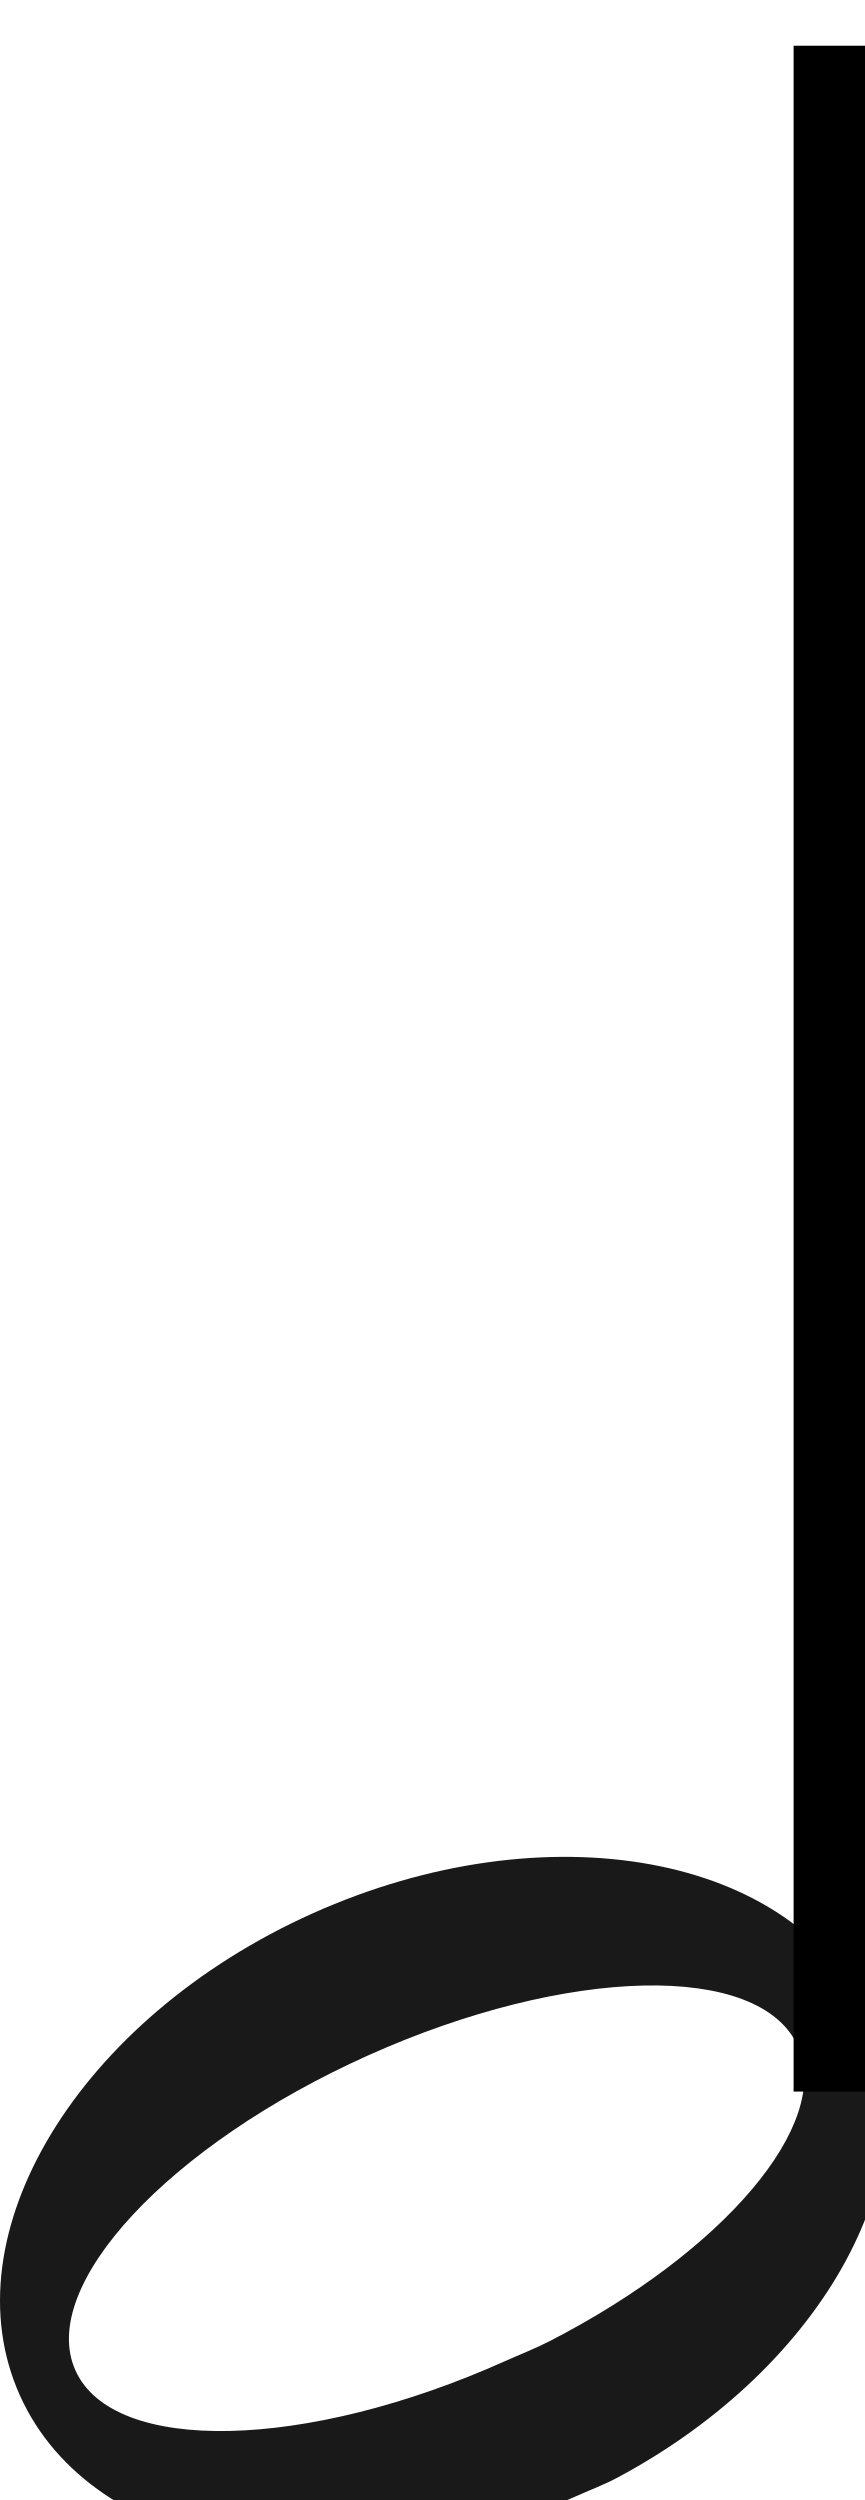
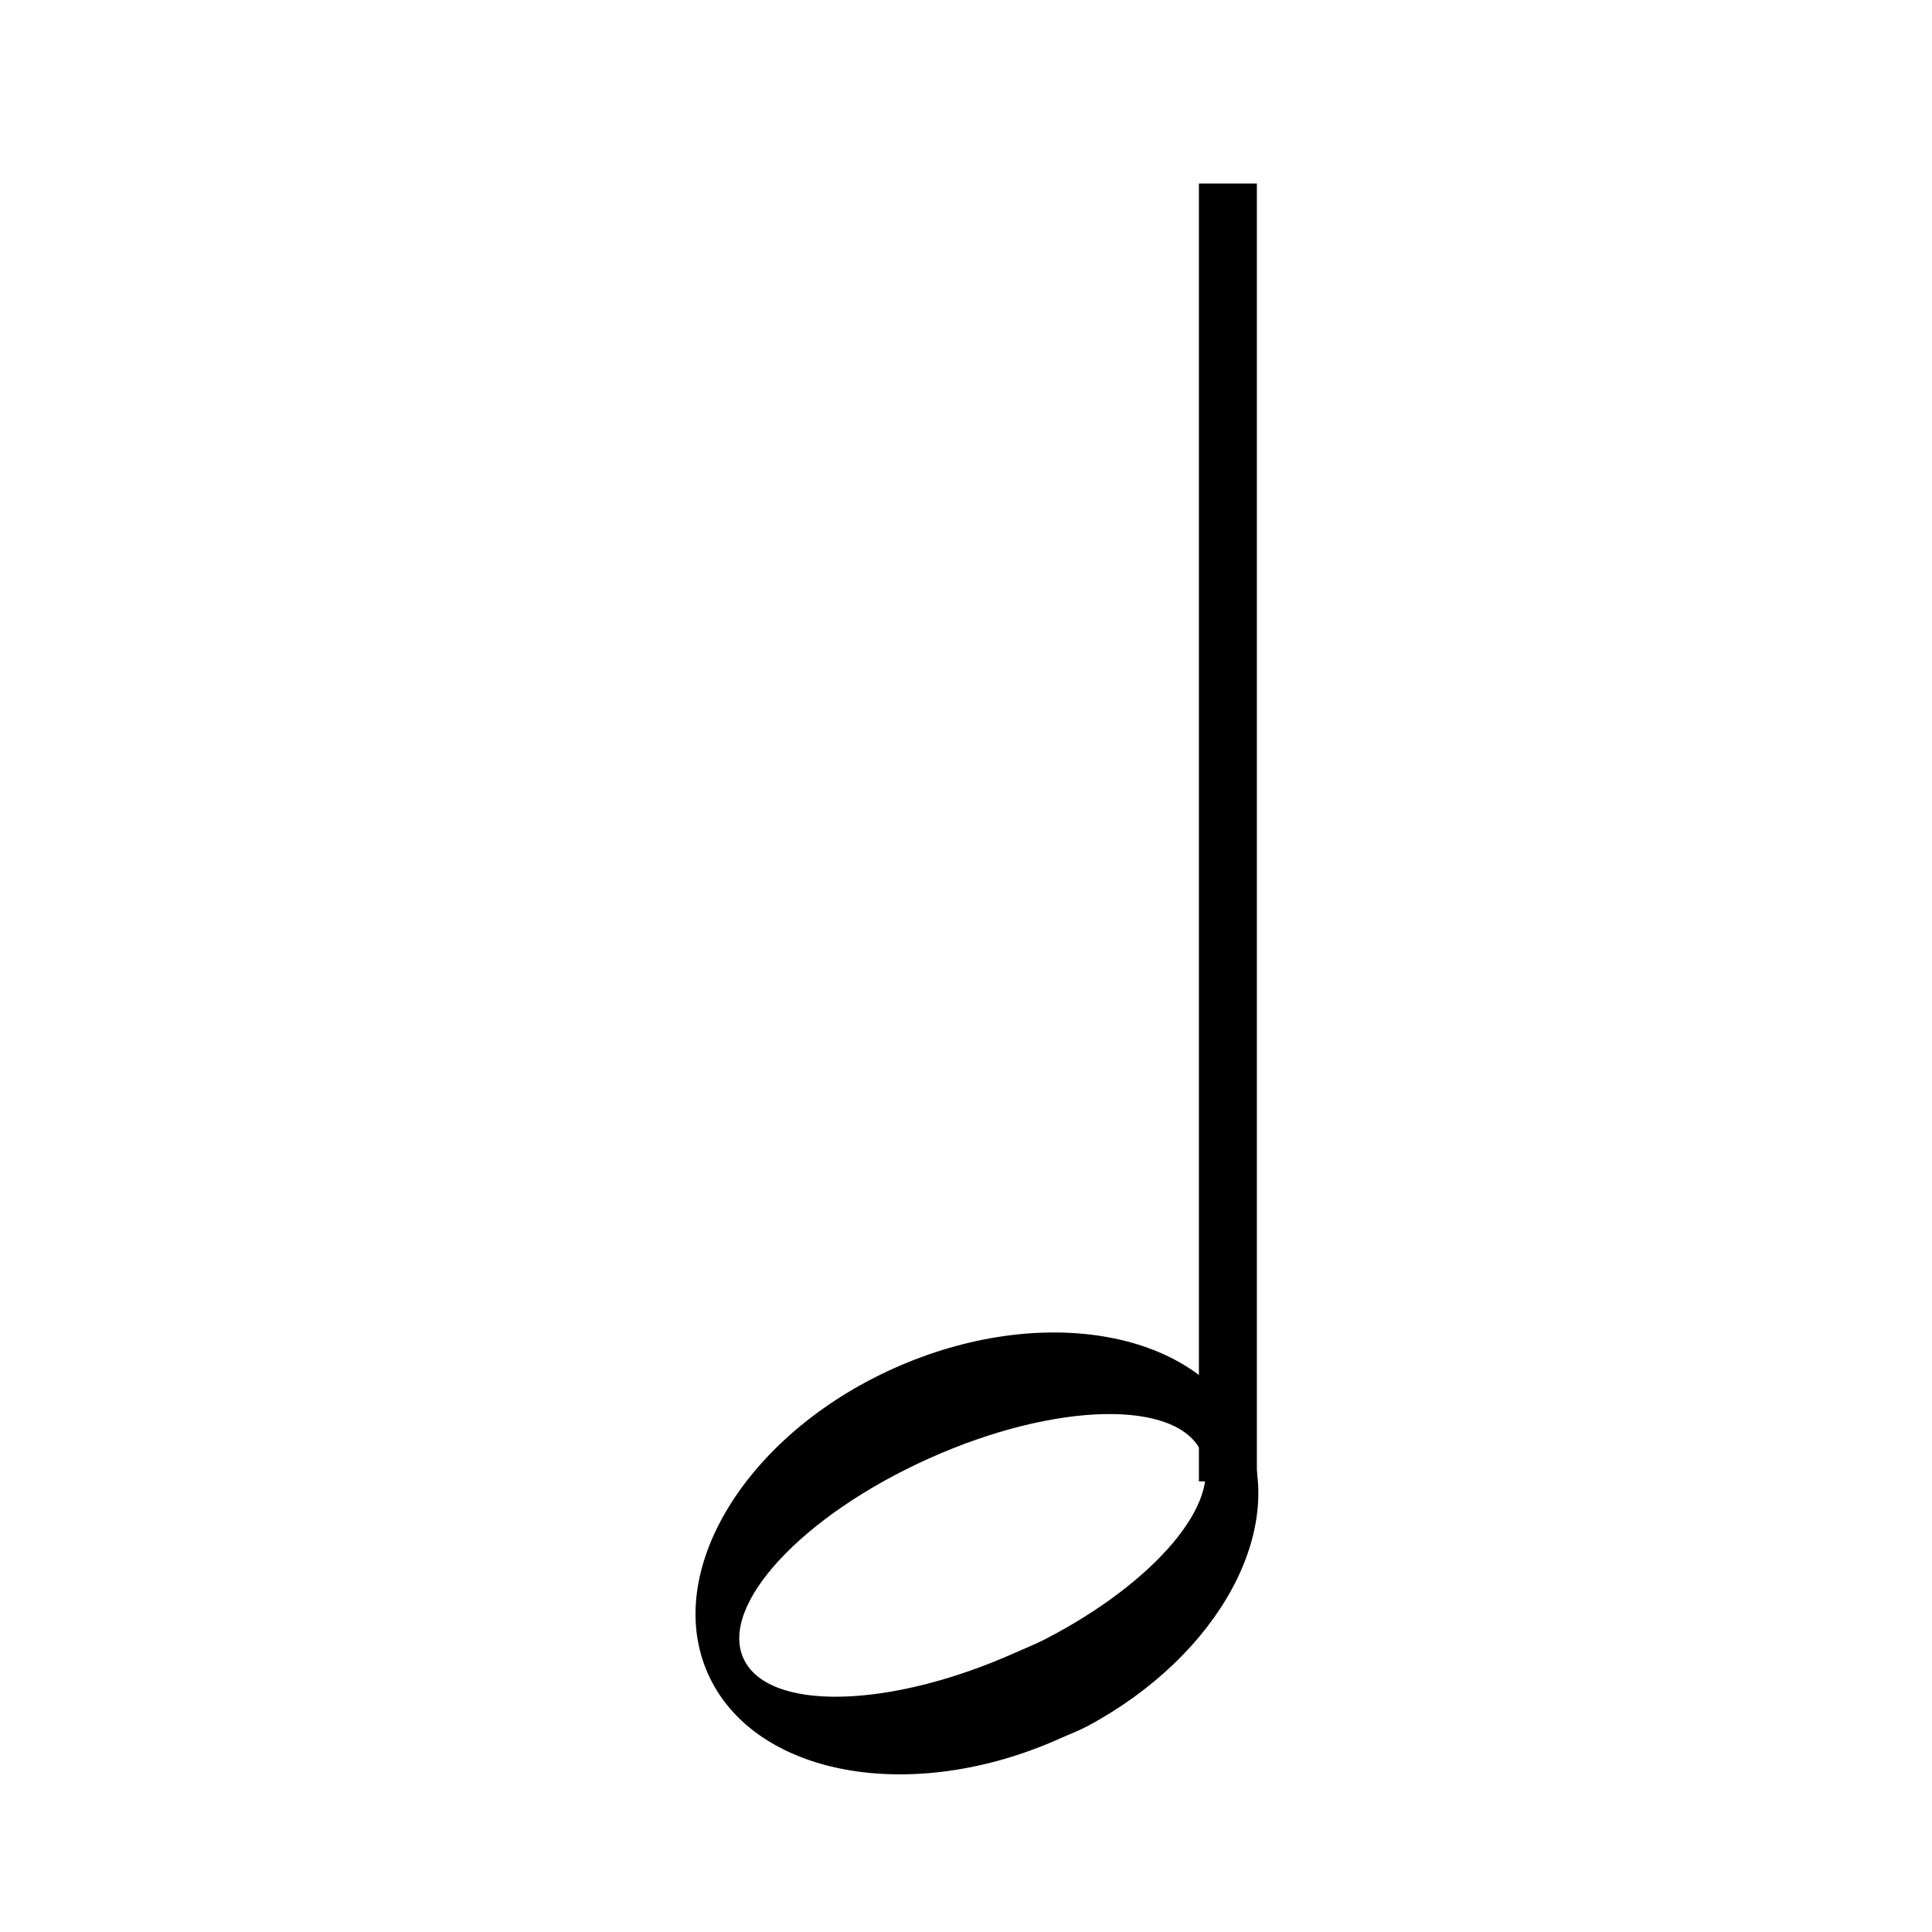
- <svg xmlns="http://www.w3.org/2000/svg" viewbox="0 0 14.566 41.92">
-   <g transform="matrix(-1,0,0,-1,247.8306,258.8548)">
-     <path d="M 237.685,218.184 C 234.289,220.004 232.48,223.298 233.593,225.776 C 234.78,228.42 238.86,229.166 242.699,227.442 C 246.539,225.718 248.691,222.172 247.504,219.529 C 246.317,216.885 242.237,216.139 238.398,217.863 C 238.158,217.971 237.911,218.062 237.685,218.184 z M 238.795,220.426 C 239.036,220.301 239.28,220.208 239.536,220.093 C 242.809,218.623 245.97,218.554 246.592,219.939 C 247.214,221.323 245.062,223.64 241.789,225.11 C 238.516,226.58 235.355,226.649 234.733,225.264 C 234.16,223.988 235.948,221.893 238.795,220.426 z " style="opacity:0.9;fill:#000000;fill-opacity:1;fill-rule:evenodd;stroke:none;stroke-width:0.2;stroke-miterlimit:4;stroke-dasharray:none;stroke-dashoffset:0;stroke-opacity:1" />
-     <path d="M 234.052,224.517 L 234.052,258.104" style="fill:none;fill-opacity:0.75;fill-rule:evenodd;stroke:#000000;stroke-width:1.5;stroke-linecap:butt;stroke-linejoin:miter;stroke-miterlimit:4;stroke-dasharray:none;stroke-opacity:1" />
-   </g>
+ <svg xmlns="http://www.w3.org/2000/svg" width="50" height="50" viewBox="0 0 50 50" fill="none">
+   <path fill-rule="evenodd" clip-rule="evenodd" d="M28.146 44.671C31.542 42.851 33.351 39.557 32.238 37.078C31.051 34.435 26.971 33.689 23.131 35.413C19.292 37.137 17.139 40.682 18.326 43.326C19.514 45.97 23.593 46.716 27.433 44.991C27.673 44.884 27.919 44.793 28.146 44.671ZM27.036 42.429C26.795 42.553 26.55 42.647 26.295 42.762C23.022 44.232 19.861 44.301 19.239 42.916C18.617 41.532 20.768 39.215 24.042 37.745C27.315 36.275 30.476 36.206 31.098 37.59C31.671 38.867 29.883 40.962 27.036 42.429Z" fill="black" />
+   <path fill-rule="evenodd" clip-rule="evenodd" d="M32.528 4.75V38.338H31.028V4.75H32.528Z" fill="black" />
</svg>
